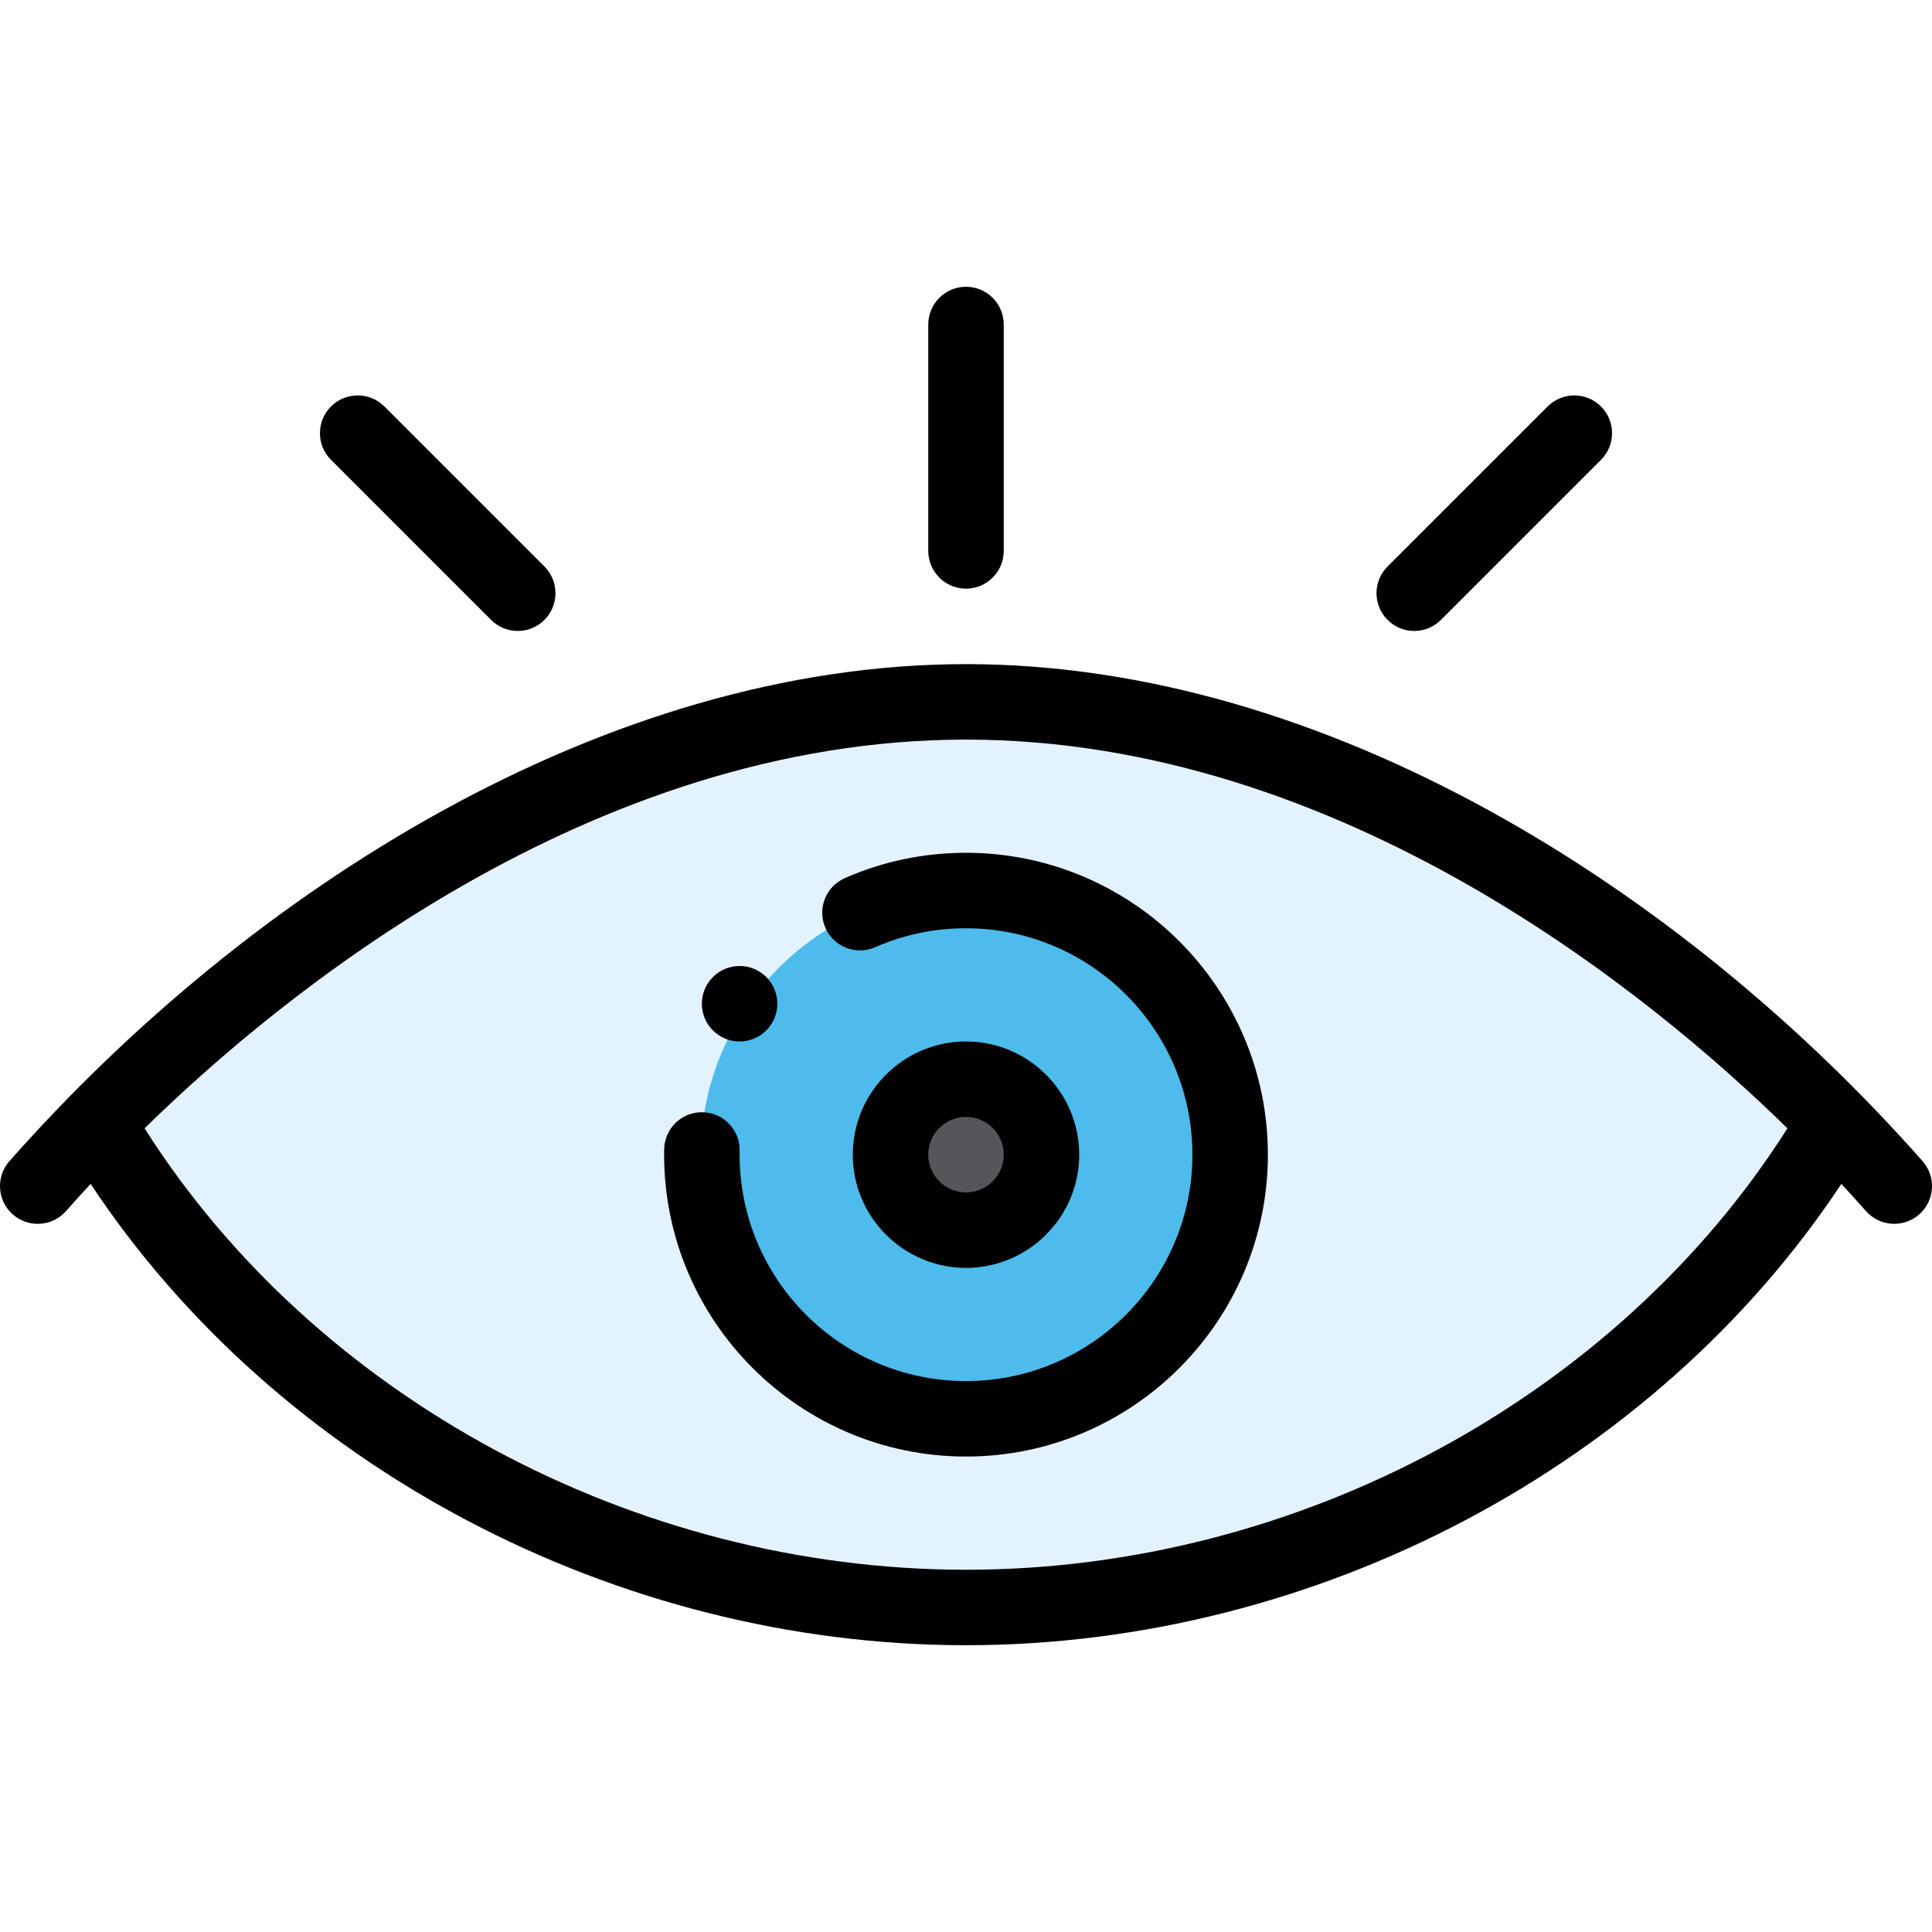
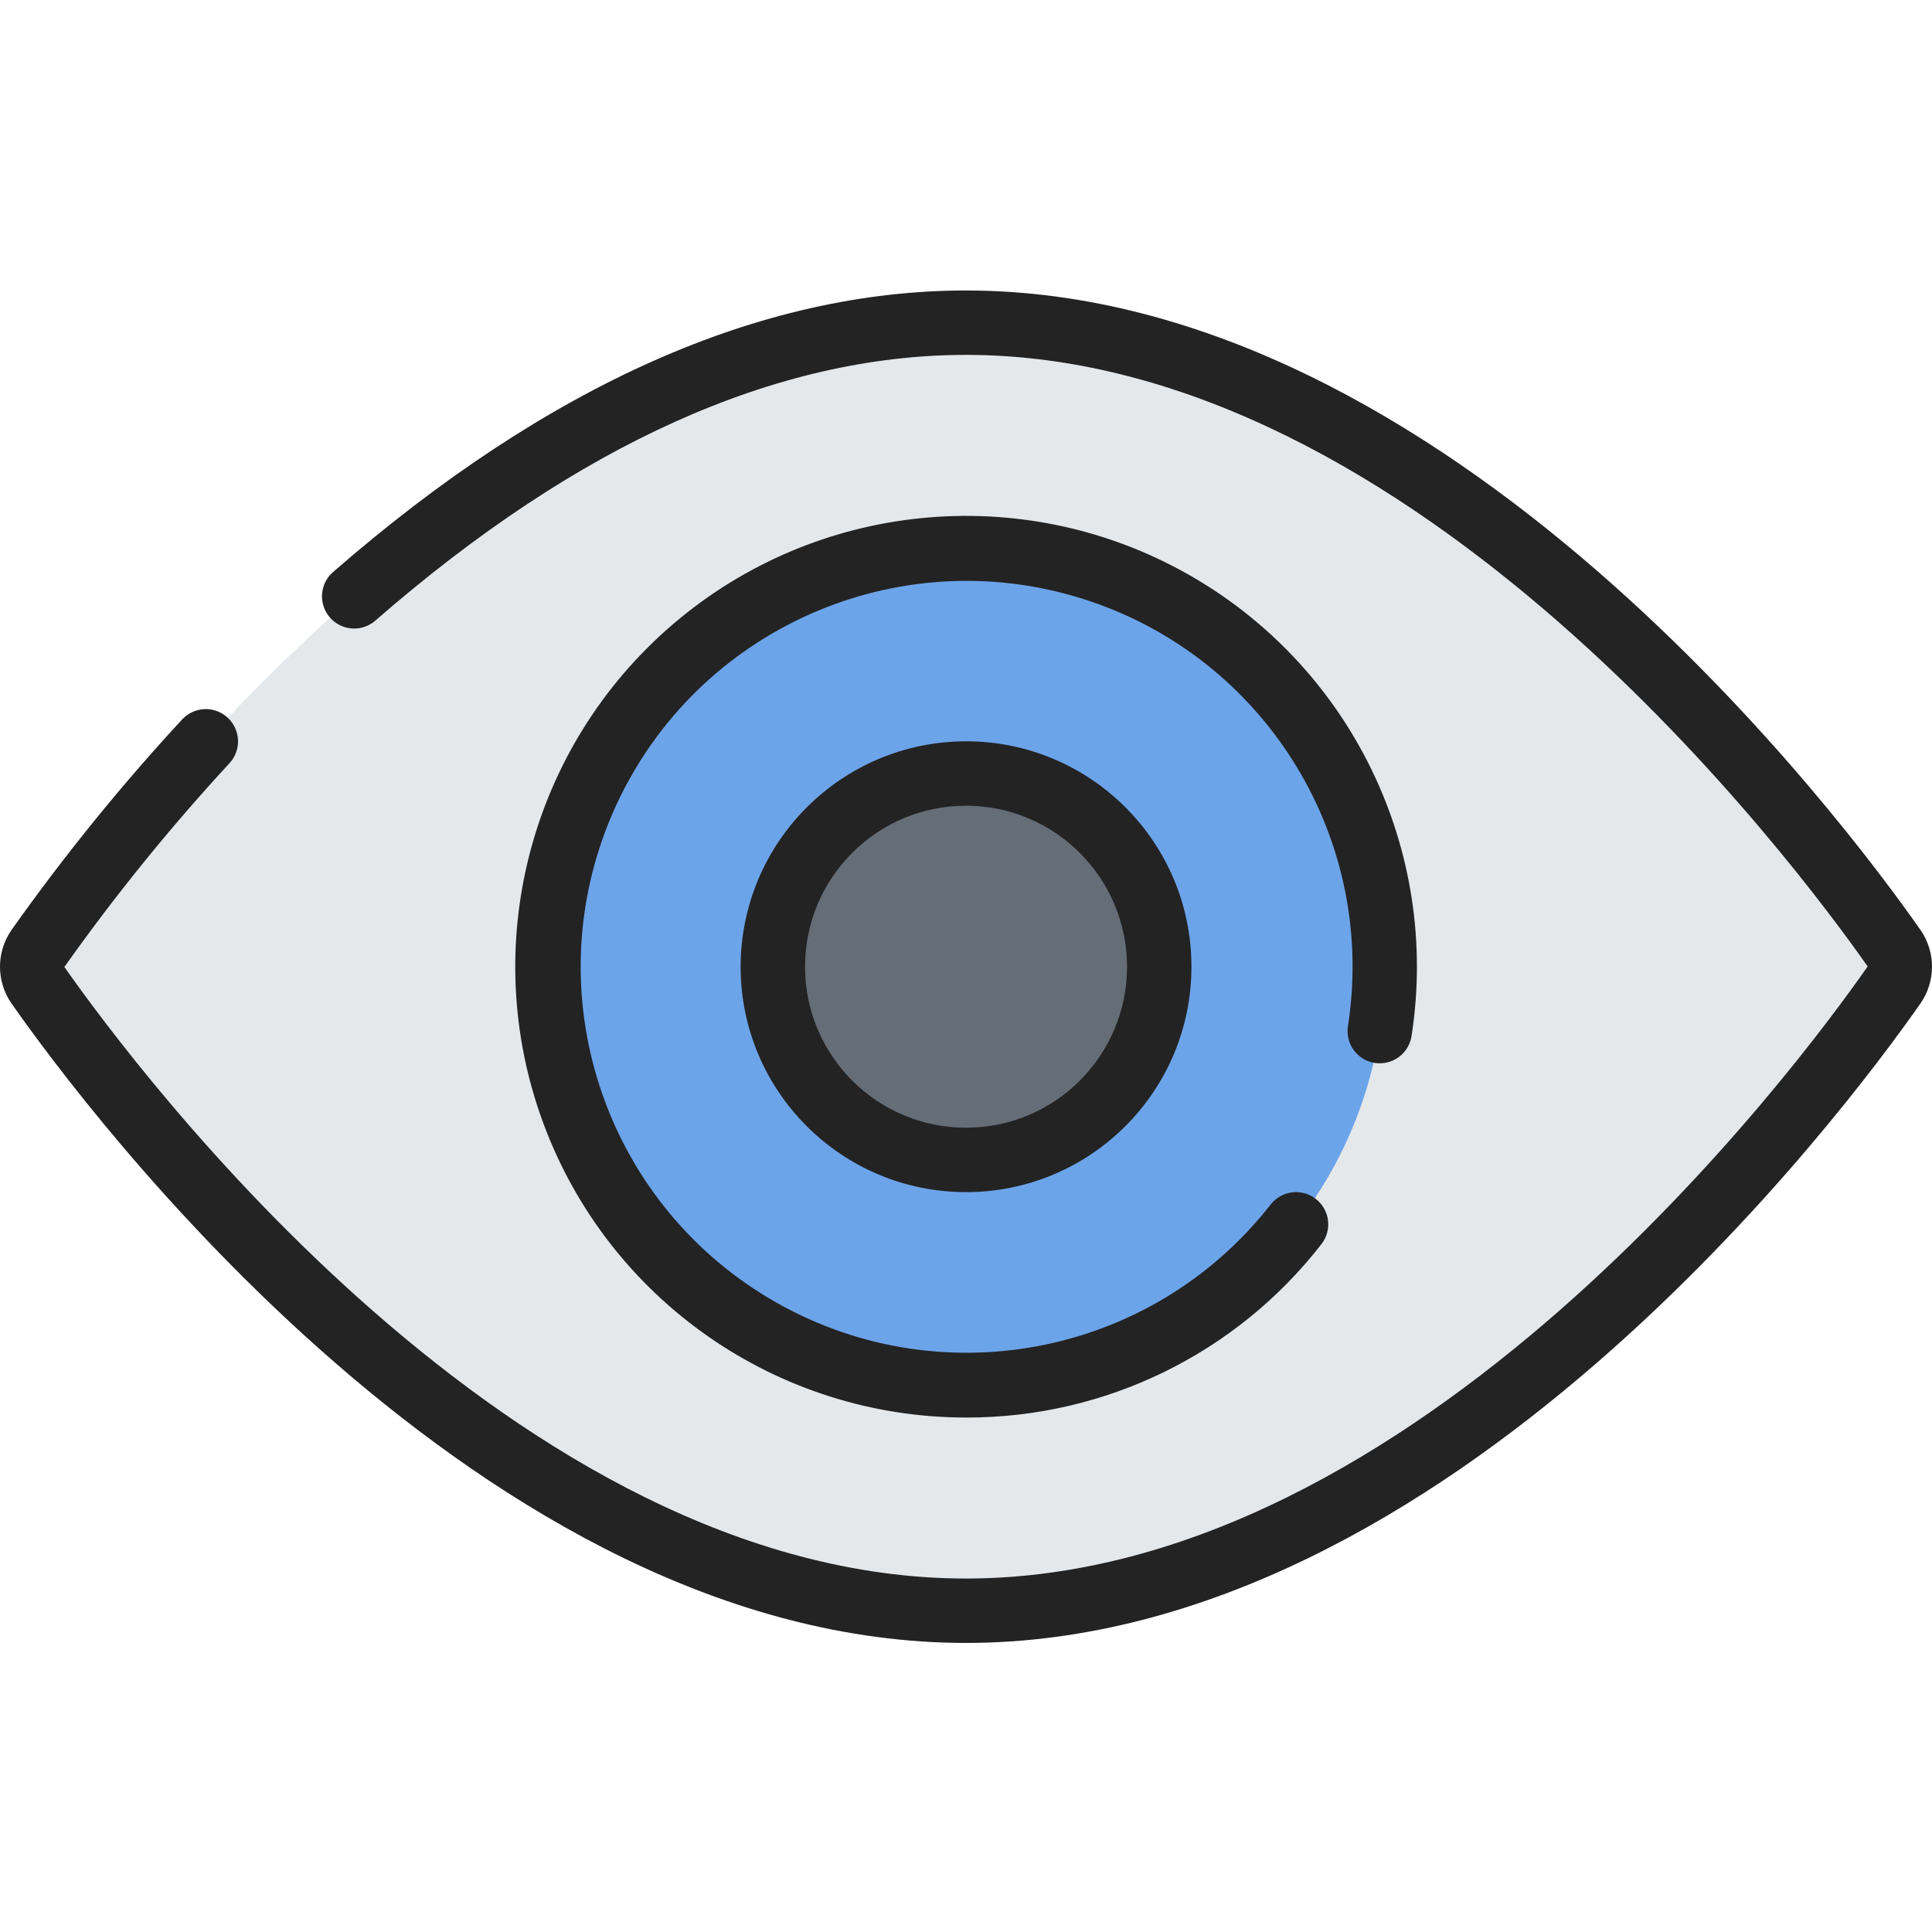
- <svg xmlns="http://www.w3.org/2000/svg" version="1.1" id="Capa_1" x="0px" y="0px" viewBox="0 0 512 512" style="enable-background:new 0 0 512 512;" xml:space="preserve">
-   <path style="fill:#E3F2FF;" d="M255.75,186c87.45,0,171.72,51.82,230.33,111.51C440.91,374.4,351.36,426,255.75,426  S70.59,374.4,25.42,297.51C84.03,237.82,168.3,186,255.75,186z" />
-   <path style="fill:#4DBBEB;" d="M325.75,306c0-38.66-31.34-70-70-70c-39.637,0-70,32.647-70,70c0,38.66,31.34,70,70,70  C294.413,376,325.75,344.658,325.75,306z" />
-   <path style="fill:#57555C;" d="M255.75,286c11.05,0,20,8.95,20,20s-8.95,20-20,20c-11.05,0-20-8.95-20-20S244.7,286,255.75,286z" />
-   <path d="M203.07,273.07c3.91-3.9,3.91-10.24,0-14.14c-3.9-3.91-10.24-3.91-14.14,0c-3.91,3.9-3.91,10.24,0,14.14  C192.83,276.98,199.17,276.98,203.07,273.07z" />
-   <path d="M286,306c0-16.542-13.458-30-30-30s-30,13.458-30,30s13.458,30,30,30S286,322.542,286,306z M246,306c0-5.514,4.486-10,10-10  s10,4.486,10,10s-4.486,10-10,10S246,311.514,246,306z" />
-   <path d="M256,386c44.112,0,80-35.888,80-80s-35.888-80-80-80c-11.178,0-21.987,2.259-32.124,6.715  c-5.056,2.223-7.353,8.123-5.131,13.179s8.123,7.352,13.179,5.131C239.509,247.691,247.61,246,256,246c33.084,0,60,26.916,60,60  s-26.916,60-60,60s-60-26.916-60-60c0-0.342-0.001-0.676,0.007-1.018c0.128-5.521-4.244-10.101-9.765-10.229  c-5.53-0.138-10.101,4.243-10.229,9.765C176.001,305.016,176,305.502,176,306C176,350.112,211.888,386,256,386z" />
-   <path d="M266,146V86c0-5.523-4.477-10-10-10s-10,4.477-10,10v60c0,5.523,4.477,10,10,10C261.523,156,266,151.523,266,146z" />
-   <path d="M144.281,164.281c3.905-3.905,3.905-10.237,0-14.143l-42.42-42.42c-3.905-3.905-10.237-3.905-14.143,0  c-3.905,3.905-3.905,10.237,0,14.143l42.42,42.42C134.043,168.186,140.376,168.187,144.281,164.281z" />
-   <path d="M381.862,164.281l42.42-42.42c3.905-3.905,3.905-10.237,0-14.143c-3.905-3.905-10.237-3.905-14.143,0l-42.42,42.42  c-3.905,3.905-3.905,10.237,0,14.143C371.623,168.186,377.956,168.187,381.862,164.281z" />
-   <path d="M2.505,307.71c-3.656,4.14-3.264,10.459,0.875,14.115c4.14,3.656,10.46,3.264,14.115-0.875  c2.131-2.413,4.314-4.817,6.525-7.206C73.435,388.408,163.013,436,256,436s182.565-47.592,231.98-122.256  c2.211,2.39,4.394,4.794,6.525,7.206c3.644,4.126,9.963,4.542,14.115,0.875c4.139-3.656,4.531-9.976,0.875-14.115  C445.97,235.791,351.646,176,256,176C160.341,176,66.018,235.806,2.505,307.71z M256,196c99.74,0,182.061,68.109,217.689,103.019  C428.471,370.321,343.915,416,256,416S83.529,370.321,38.311,299.02C73.939,264.109,156.261,196,256,196z" />
-   <g>
- </g>
-   <g>
- </g>
-   <g>
- </g>
-   <g>
- </g>
-   <g>
- </g>
-   <g>
- </g>
-   <g>
- </g>
-   <g>
- </g>
-   <g>
- </g>
-   <g>
- </g>
-   <g>
- </g>
-   <g>
- </g>
-   <g>
- </g>
-   <g>
- </g>
-   <g>
- </g>
+ <svg xmlns="http://www.w3.org/2000/svg" height="511pt" viewBox="0 -76 511.977 511" width="511pt">
+   <g fill-rule="evenodd">
+     <path d="m501.938 174.867c2.039 2.891 2.039 6.754 0 9.645-19.398 27.758-122.121 165.844-245.941 165.844-123.816 0-226.543-138.086-245.938-165.844-2.039-2.891-2.039-6.754 0-9.645 19.395-27.758 122.121-165.844 245.938-165.844 123.82 0 226.543 138.086 245.941 165.844zm0 0" fill="#e5e8eb" />
+     <path d="m366.93 179.688c0 61.27-49.664 110.934-110.934 110.934-61.266 0-110.934-49.664-110.934-110.934 0-61.266 49.668-110.934 110.934-110.934 61.27 0 110.934 49.668 110.934 110.934zm0 0" fill="#6ca4ea" />
+     <path d="m307.195 179.688c0 28.277-22.922 51.199-51.199 51.199s-51.199-22.922-51.199-51.199 22.922-51.199 51.199-51.199 51.199 22.922 51.199 51.199zm0 0" fill="#656d77" />
+     <path d="m60.32 113.684c-3.465-3.195-8.863-2.977-12.059.484-16.27 17.602-31.379 36.246-45.227 55.809-4.047 5.848-4.047 13.586 0 19.43 19.812 28.297 124.961 169.48 252.961 169.48s233.148-141.184 252.945-169.488c4.047-5.844 4.047-13.586 0-19.43-19.797-28.297-124.945-169.48-252.945-169.48-54.512 0-110.934 25.105-167.738 74.617-2.301 2-3.355 5.078-2.77 8.07.586 2.992 2.723 5.445 5.605 6.434 2.887.992 6.078.367 8.375-1.637 53.598-46.73 106.266-70.418 156.527-70.418 119.469 0 220.016 135.117 238.934 162.066-18.918 27.086-119.465 162.199-238.934 162.199-119.465 0-220.016-135.113-238.934-162.062 13.414-18.93 28.031-36.973 43.77-54.016 1.531-1.668 2.336-3.875 2.242-6.137-.098-2.262-1.09-4.391-2.754-5.922zm0 0" fill="#232323" />
+     <path d="m364.301 205.188c2.238.348 4.523-.203 6.352-1.539 1.832-1.332 3.055-3.34 3.402-5.578 7.695-49.41-16.195-98.379-59.871-122.727-43.672-24.352-97.891-18.922-135.871 13.598-37.984 32.523-51.691 85.258-34.359 132.16 17.332 46.902 62.043 78.047 112.043 78.055 36.812.094 71.594-16.871 94.176-45.945 2.902-3.711 2.246-9.078-1.469-11.98-3.715-2.902-9.078-2.246-11.98 1.469-31.691 40.543-88.574 51.219-132.812 24.93-44.238-26.293-62.047-81.359-41.586-128.574 20.461-47.219 72.824-71.875 122.254-57.57 49.434 14.301 80.535 63.109 72.625 113.957-.727 4.648 2.449 9.012 7.098 9.746zm0 0" fill="#232323" />
+   </g>
+   <path d="m196.266 179.688c0 32.992 26.742 59.734 59.73 59.734 32.992 0 59.734-26.742 59.734-59.734 0-32.988-26.742-59.73-59.734-59.73-32.973.039-59.691 26.758-59.73 59.73zm102.398 0c0 23.566-19.102 42.668-42.668 42.668-23.562 0-42.664-19.102-42.664-42.668 0-23.562 19.102-42.664 42.664-42.664 23.555.027 42.641 19.113 42.668 42.664zm0 0" fill="#232323" />
</svg>
